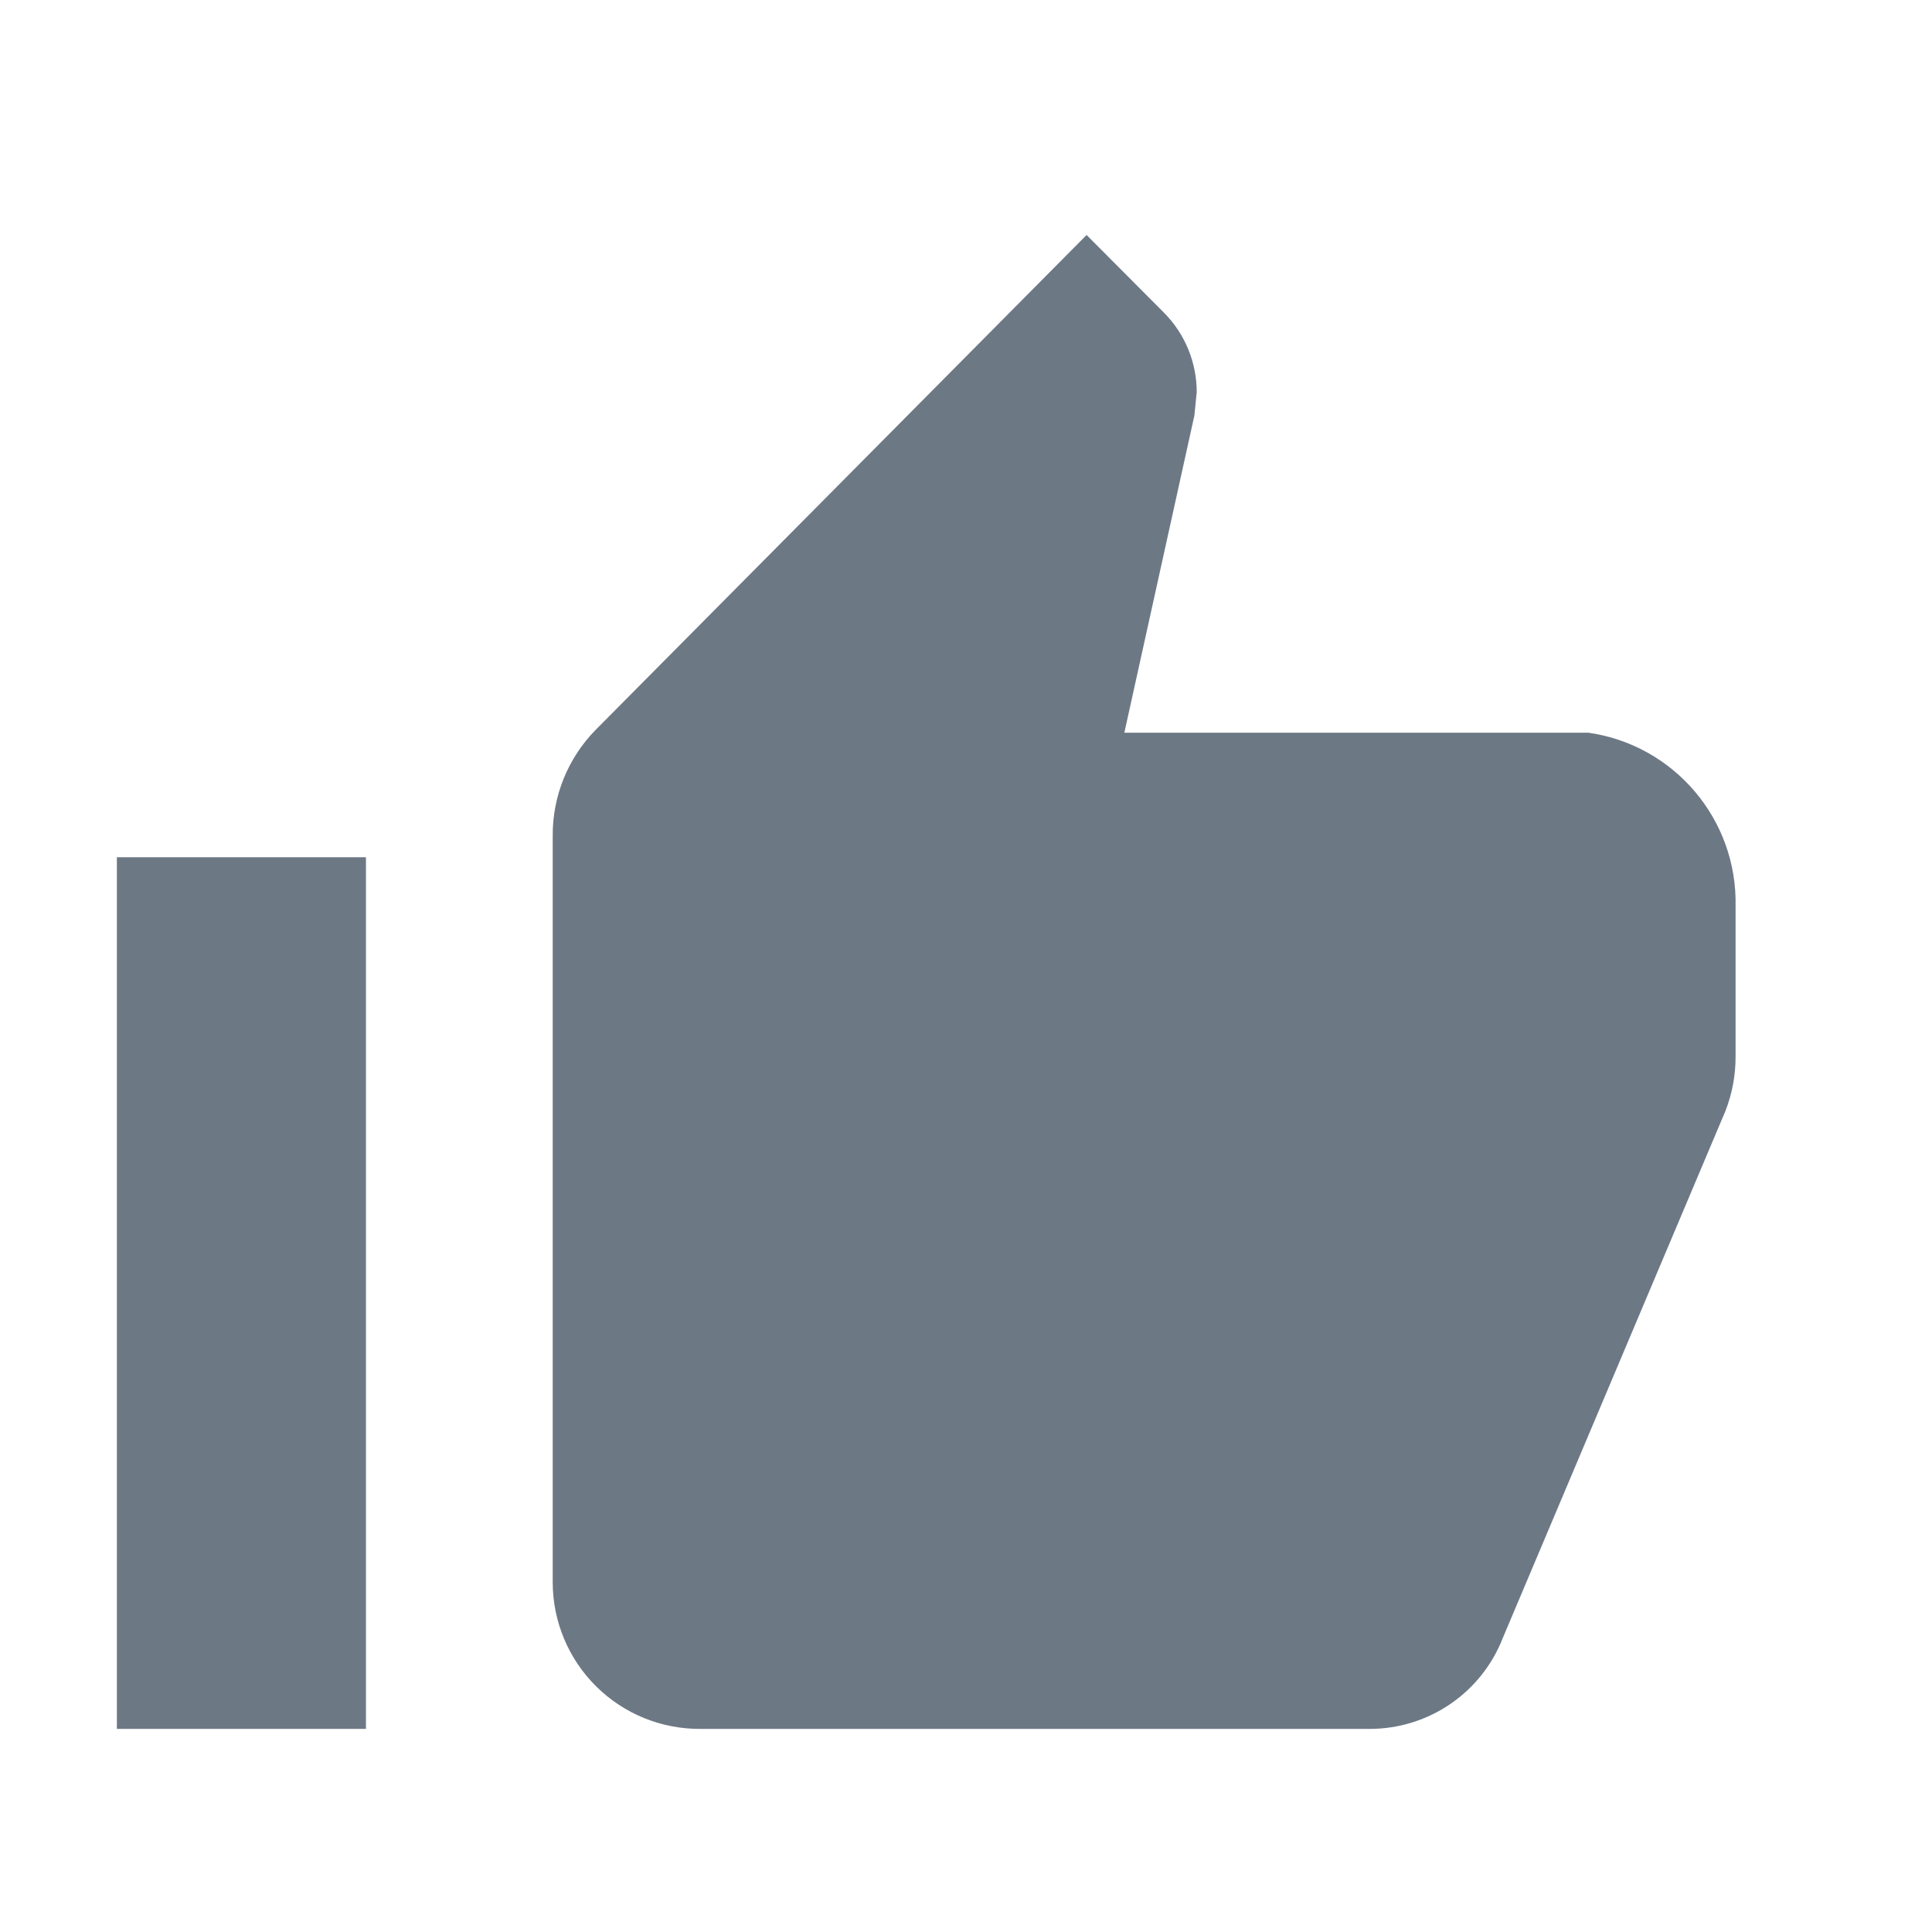
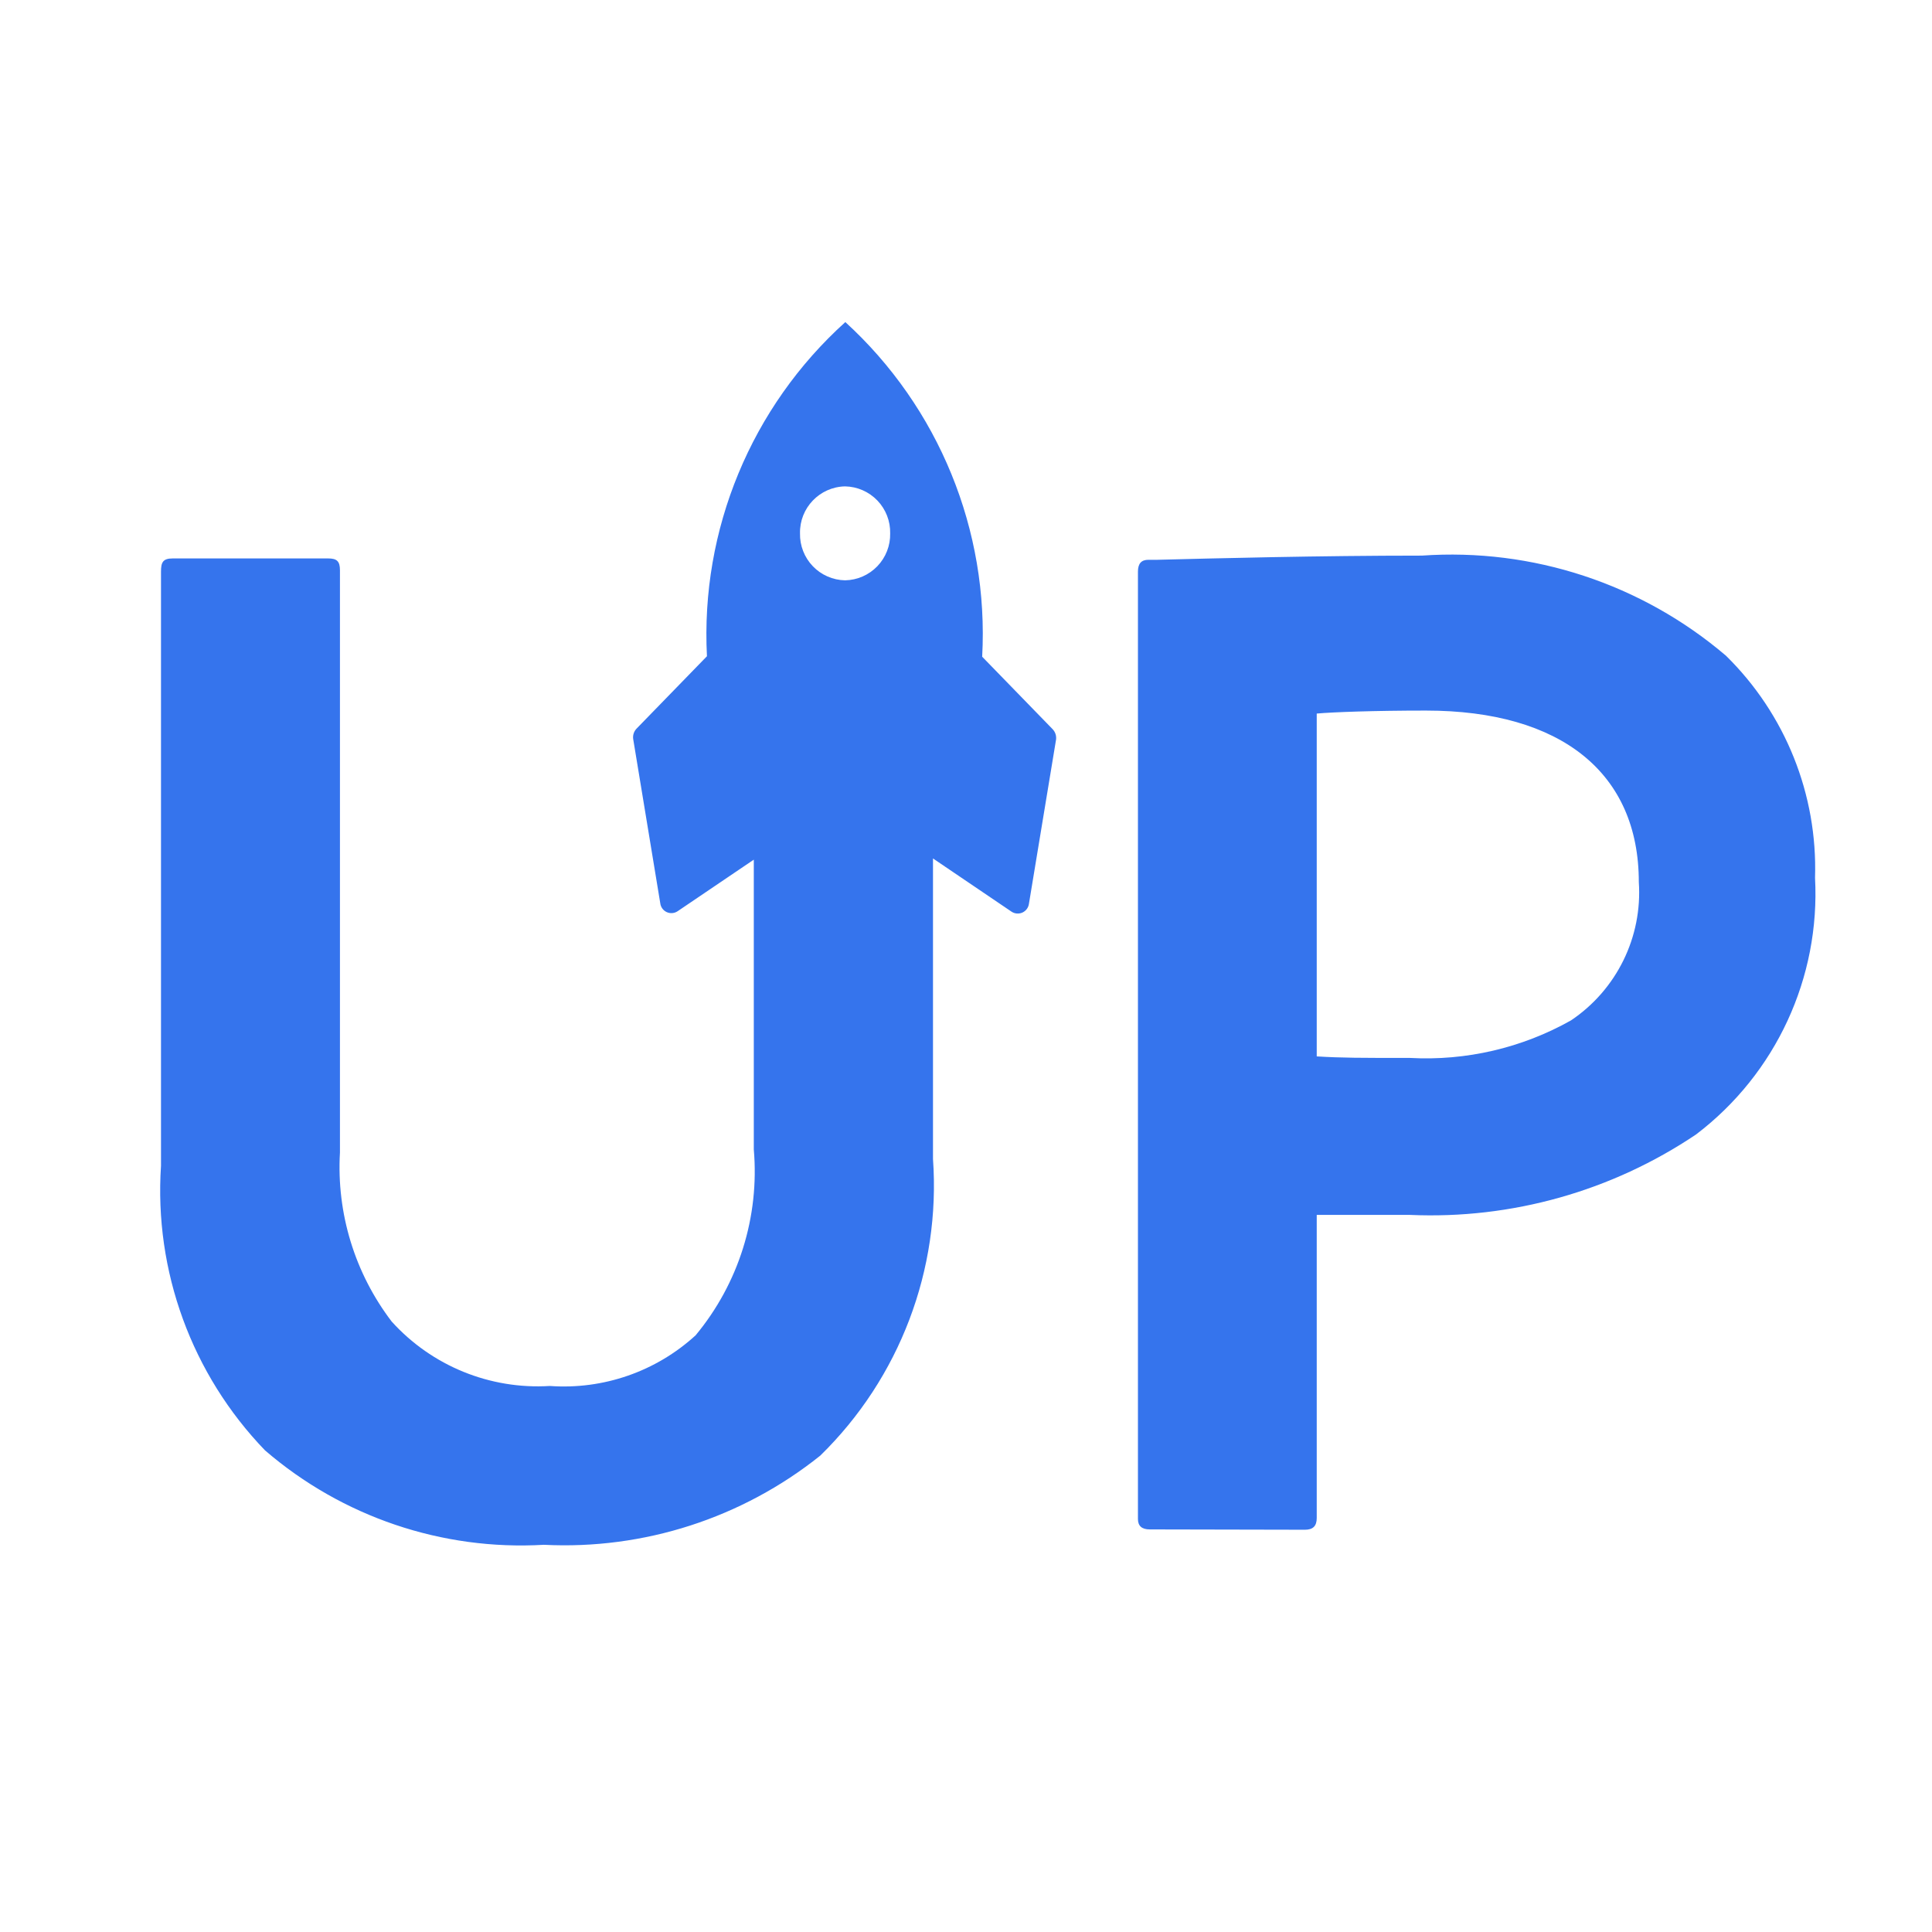
- <svg xmlns="http://www.w3.org/2000/svg" height="24" viewBox="0 0 24 24" width="24">
-   <path d="m0 0h24v24h-24z" fill="none" />
-   <g fill="#6d7885">
-     <path d="m4.087 21.558h8.313a1.774 1.774 0 0 0 1.653-1.131l2.765-6.545a1.85 1.85 0 0 0 .126-.677v-1.866a2.132 2.132 0 0 0 -1.827-2.156h-5.766l.87-3.94.029-.29a1.4 1.4 0 0 0 -.4-.981l-.968-.972-6.1 6.149a1.861 1.861 0 0 0 -.532 1.31v9.282a1.823 1.823 0 0 0 1.837 1.817z" transform="translate(4.616 -.081)" />
-     <path d="m21.844 13.828h-3.094v-10.828h3.094z" transform="translate(-17.298 7.649)" />
+ <svg xmlns="http://www.w3.org/2000/svg" width="24" height="24" viewBox="0 0 24 24">
+   <g id="Сгруппировать_180" data-name="Сгруппировать 180" transform="translate(-911 -167)">
+     <rect id="Прямоугольник_92" data-name="Прямоугольник 92" width="24" height="24" transform="translate(911 167)" fill="none" />
+     <path id="Контур_33" data-name="Контур 33" d="M-7385.709-3392.984a4.649,4.649,0,0,1-1.292-3.535v-7.38c0-.114.021-.165.146-.165h1.93c.11,0,.147.036.147.147v7.233a3.16,3.16,0,0,0,.643,2.1,2.444,2.444,0,0,0,1.964.8,2.424,2.424,0,0,0,1.811-.629,3.185,3.185,0,0,0,.723-2.309v-3.6l-.947.641a.139.139,0,0,1-.215-.1l-.336-2.038a.154.154,0,0,1,.041-.13l.875-.9A5.227,5.227,0,0,1-7378.5-3407a5.246,5.246,0,0,1,1.7,4.157l.875.9a.159.159,0,0,1,.043.128l-.337,2.04a.14.14,0,0,1-.215.1l-.977-.662v3.733a4.689,4.689,0,0,1-1.4,3.685,5.085,5.085,0,0,1-3.434,1.108A4.869,4.869,0,0,1-7385.709-3392.984Zm6.646-11.391a.571.571,0,0,0,.56.583.571.571,0,0,0,.56-.583.571.571,0,0,0-.56-.584A.572.572,0,0,0-7379.063-3404.375Zm4.345,12.373c-.1,0-.147-.044-.147-.129V-3403.9c0-.1.042-.147.13-.147l.113,0c.7-.018,2.007-.052,3.284-.052a5.256,5.256,0,0,1,3.777,1.243,3.7,3.7,0,0,1,1.107,2.759,3.754,3.754,0,0,1-1.477,3.188,5.9,5.9,0,0,1-3.555,1h-1.158v3.764c0,.1-.045.147-.147.147Zm2.074-10.135v4.259c.313.019.543.019,1.158.019a3.669,3.669,0,0,0,2-.466,1.914,1.914,0,0,0,.843-1.719c0-1.354-.963-2.13-2.644-2.13C-7371.931-3402.174-7372.441-3402.155-7372.644-3402.137Z" transform="translate(8300.001 3578.001)" fill="#3574ed" />
  </g>
</svg>
